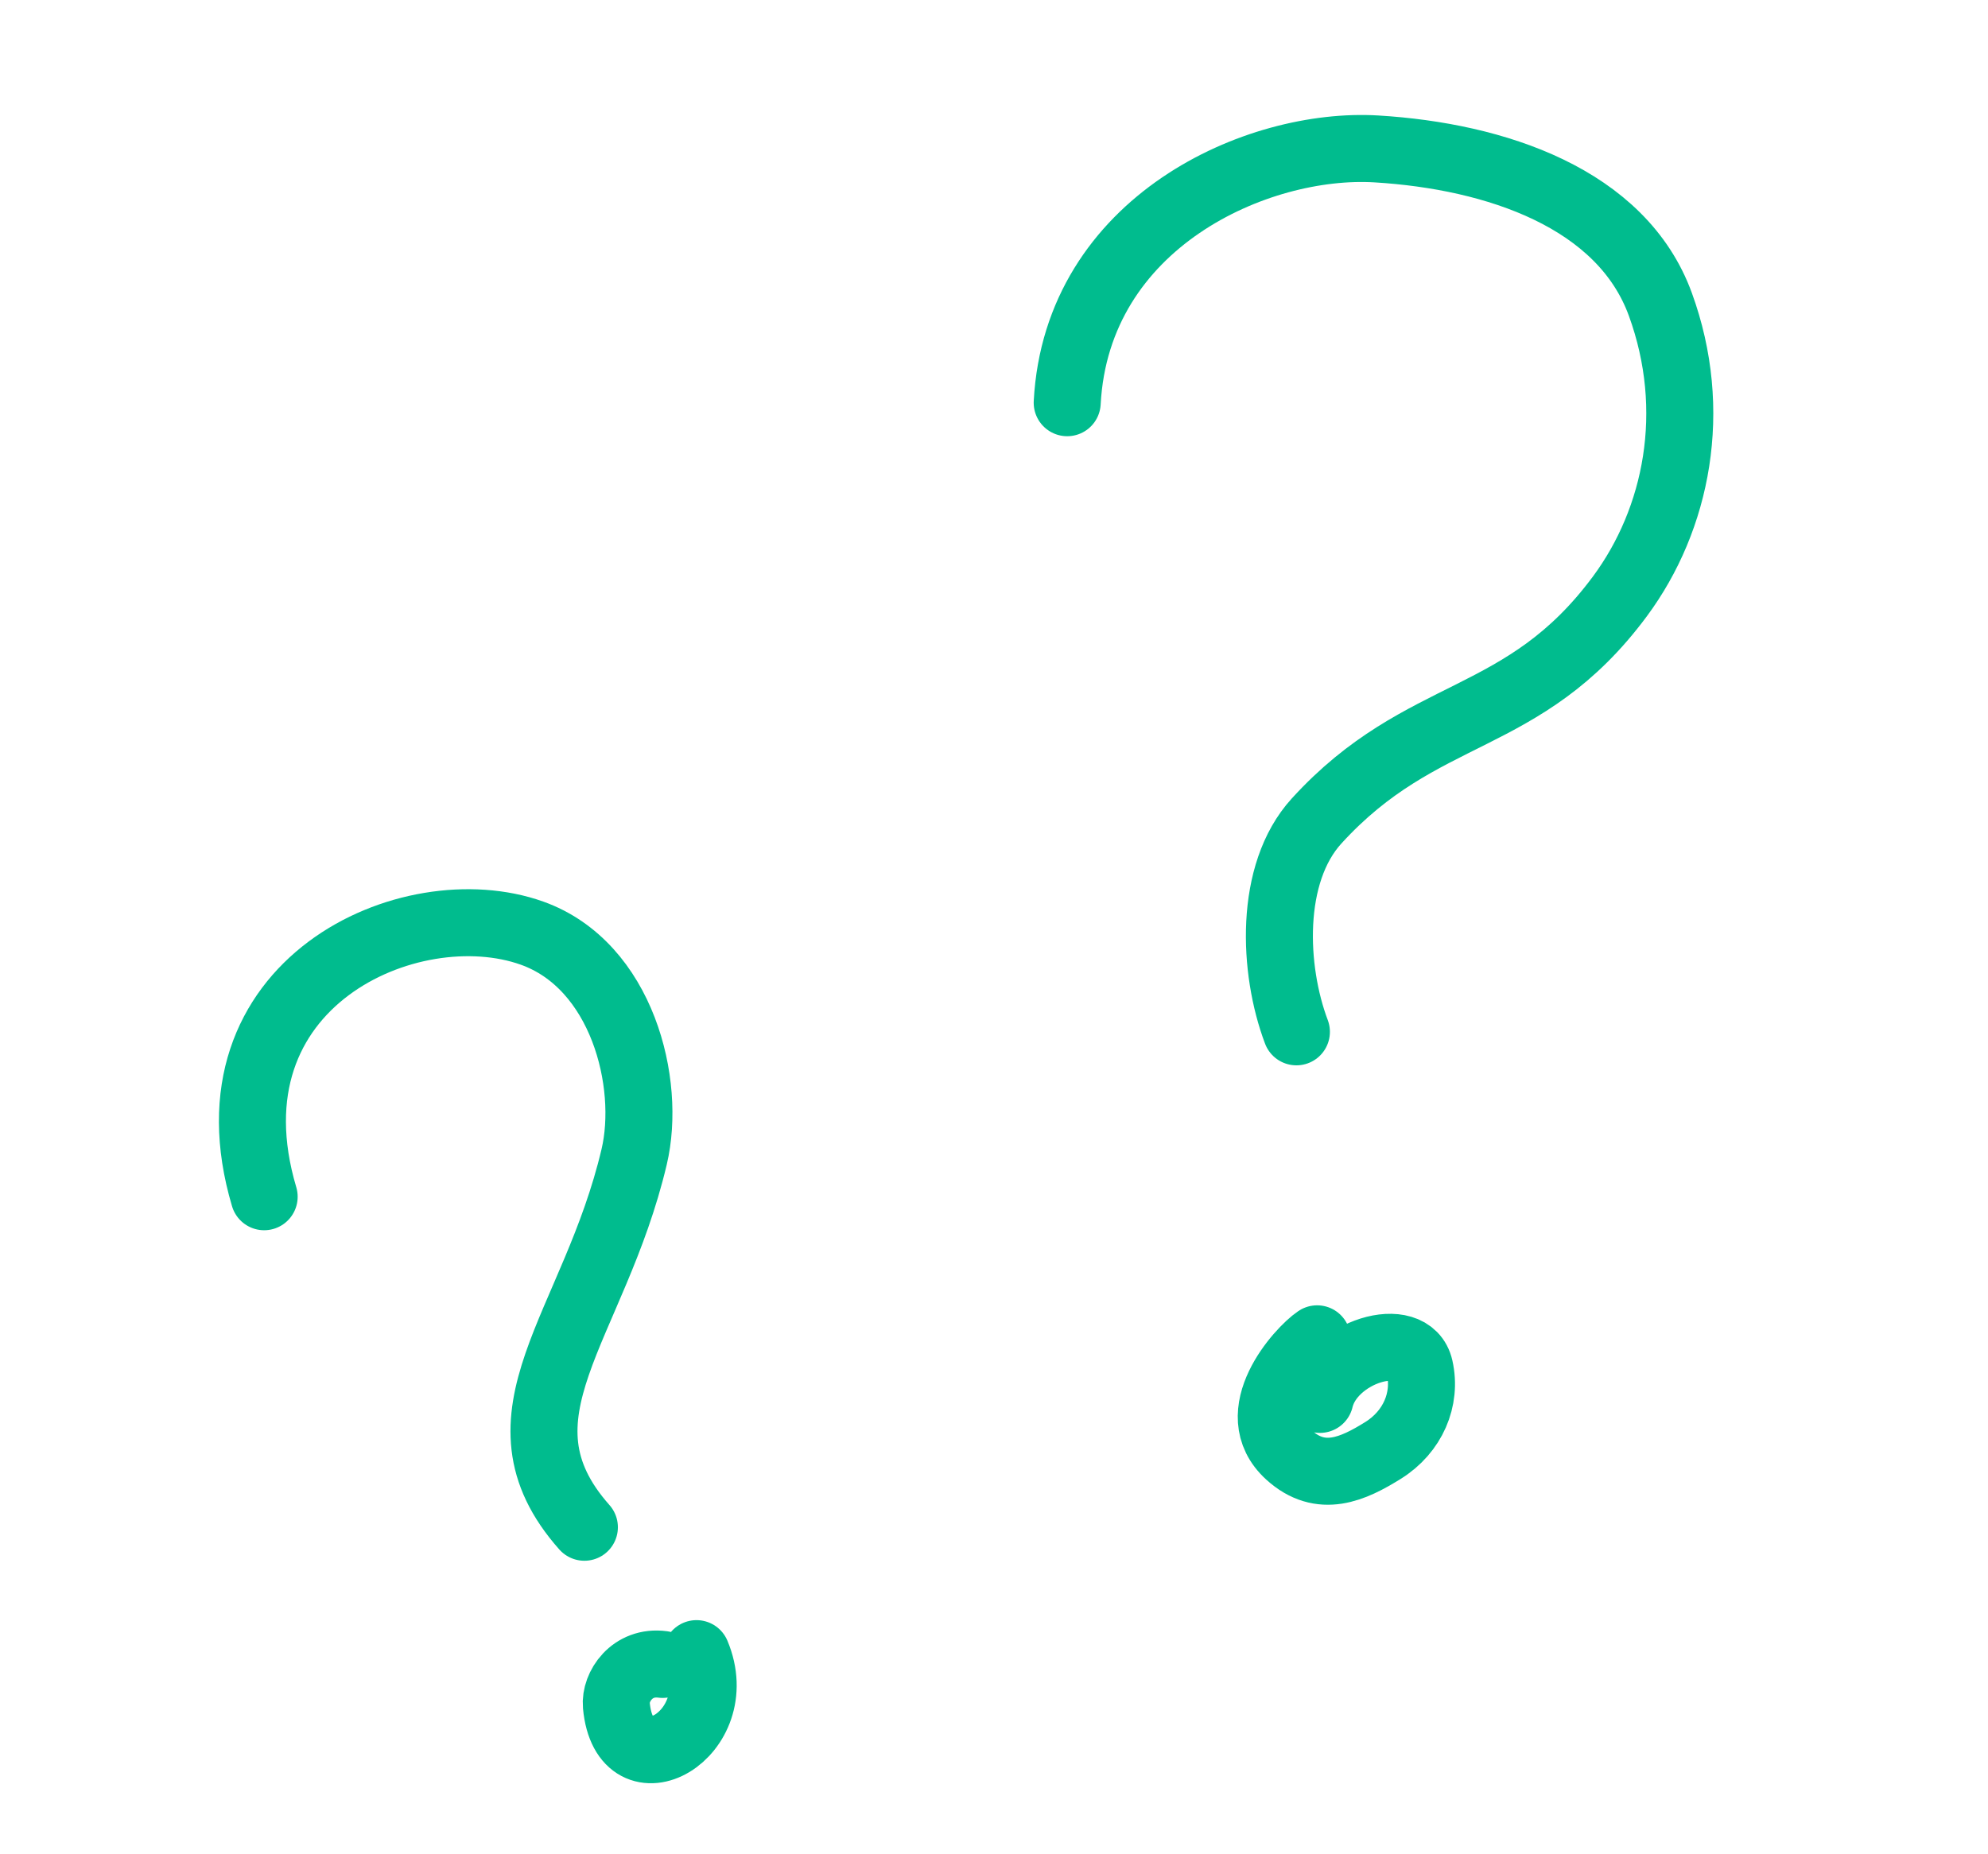
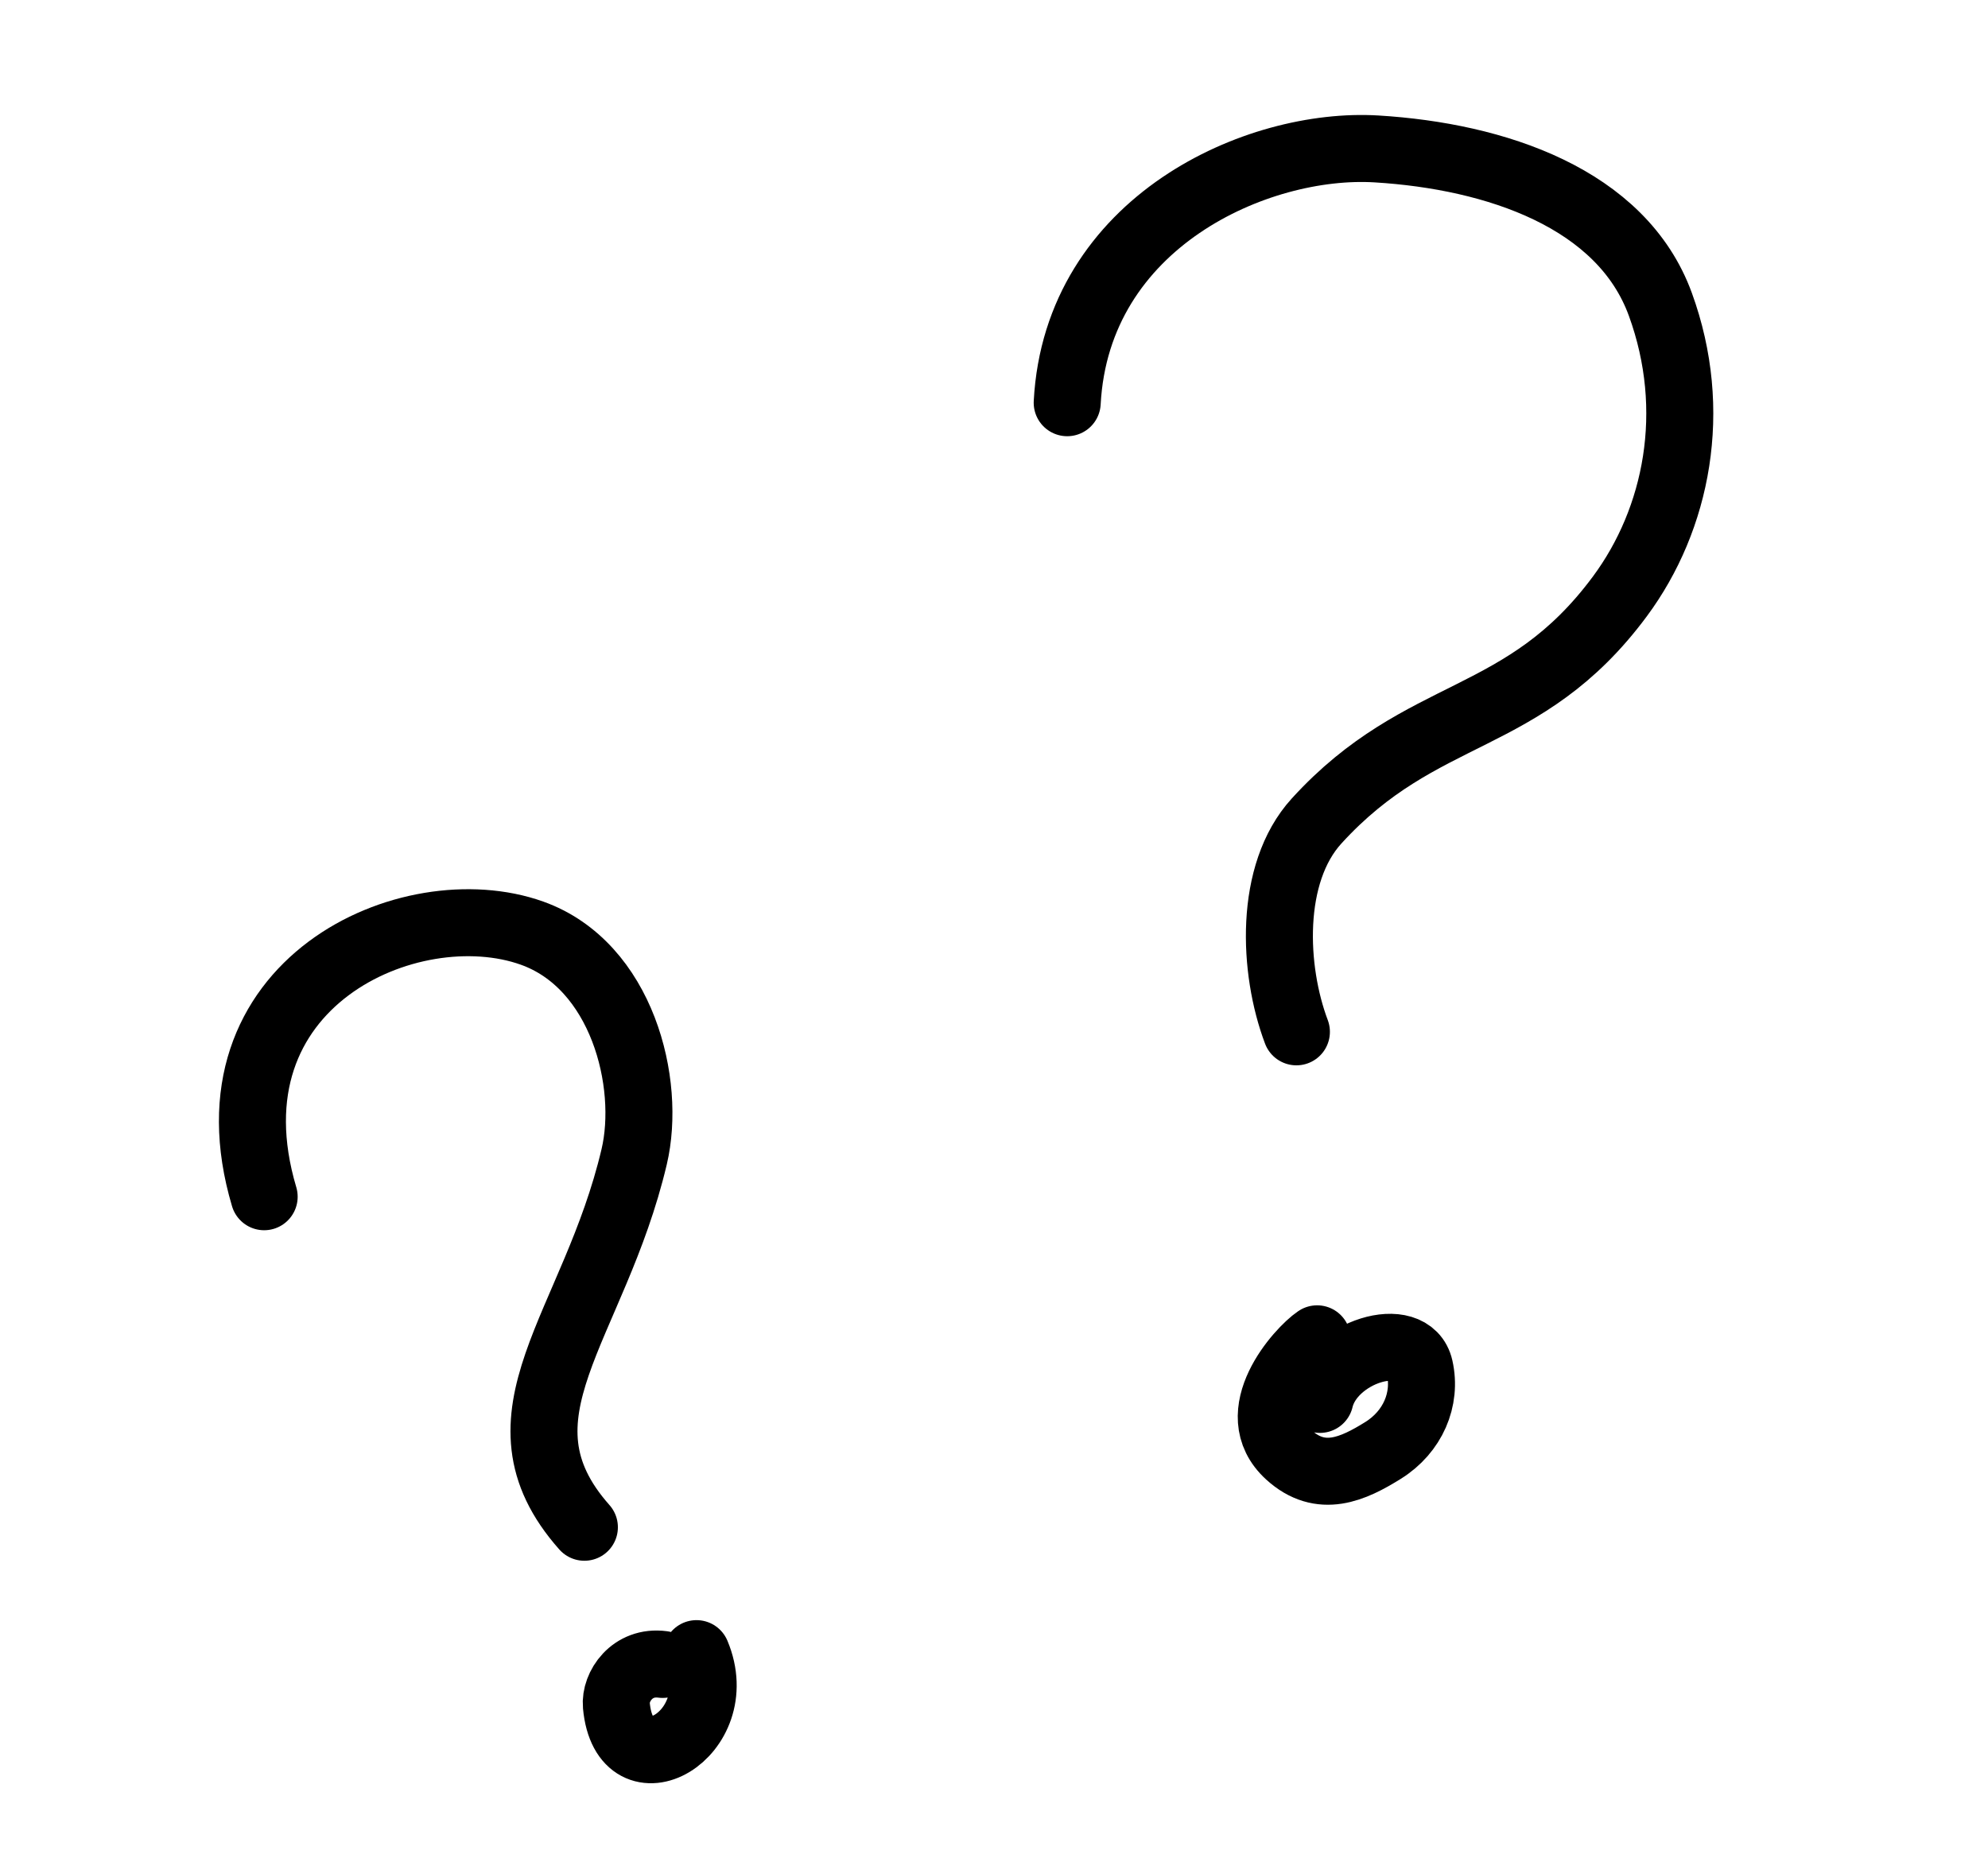
- <svg xmlns="http://www.w3.org/2000/svg" width="89" height="83" viewBox="0 0 89 83" fill="none">
-   <path d="M47.777 18.033C48.209 9.929 56.292 6.345 61.626 6.669C66.959 6.993 72.601 8.877 74.332 13.629C76.063 18.381 75.083 23.244 72.523 26.701C68.206 32.532 63.669 31.575 58.942 36.762C56.793 39.12 56.991 43.43 58.038 46.204" stroke="#00BC8E" stroke-width="3" stroke-linecap="round" />
-   <path d="M58.966 59.95C58.187 60.475 55.641 63.27 57.697 65.144C59.136 66.455 60.585 65.777 61.917 64.948C63.248 64.119 63.874 62.658 63.557 61.247C63.149 59.432 59.597 60.525 59.092 62.663" stroke="#00BC8E" stroke-width="3" stroke-linecap="round" />
-   <path d="M11.826 53.588C8.981 44.014 18.364 39.84 23.814 41.783C27.853 43.222 29.171 48.497 28.39 51.802C26.59 59.422 21.741 63.405 26.162 68.388" stroke="#00BC8E" stroke-width="3" stroke-linecap="round" />
-   <path d="M29.666 74.531C28.293 74.347 27.517 75.536 27.594 76.369C27.961 80.366 32.699 77.66 31.182 74.047" stroke="#00BC8E" stroke-width="3" stroke-linecap="round" />
+ <svg xmlns="http://www.w3.org/2000/svg" width="89" height="83" viewBox="0 0 89 83" fill="none" color="currentColor">
+   <path d="M47.777 18.033C48.209 9.929 56.292 6.345 61.626 6.669C66.959 6.993 72.601 8.877 74.332 13.629C76.063 18.381 75.083 23.244 72.523 26.701C68.206 32.532 63.669 31.575 58.942 36.762C56.793 39.12 56.991 43.43 58.038 46.204" stroke="currentColor" stroke-width="3" stroke-linecap="round" />
+   <path d="M58.966 59.95C58.187 60.475 55.641 63.27 57.697 65.144C59.136 66.455 60.585 65.777 61.917 64.948C63.248 64.119 63.874 62.658 63.557 61.247C63.149 59.432 59.597 60.525 59.092 62.663" stroke="currentColor" stroke-width="3" stroke-linecap="round" />
+   <path d="M11.826 53.588C8.981 44.014 18.364 39.84 23.814 41.783C27.853 43.222 29.171 48.497 28.39 51.802C26.59 59.422 21.741 63.405 26.162 68.388" stroke="currentColor" stroke-width="3" stroke-linecap="round" />
+   <path d="M29.666 74.531C28.293 74.347 27.517 75.536 27.594 76.369C27.961 80.366 32.699 77.66 31.182 74.047" stroke="currentColor" stroke-width="3" stroke-linecap="round" />
</svg>
